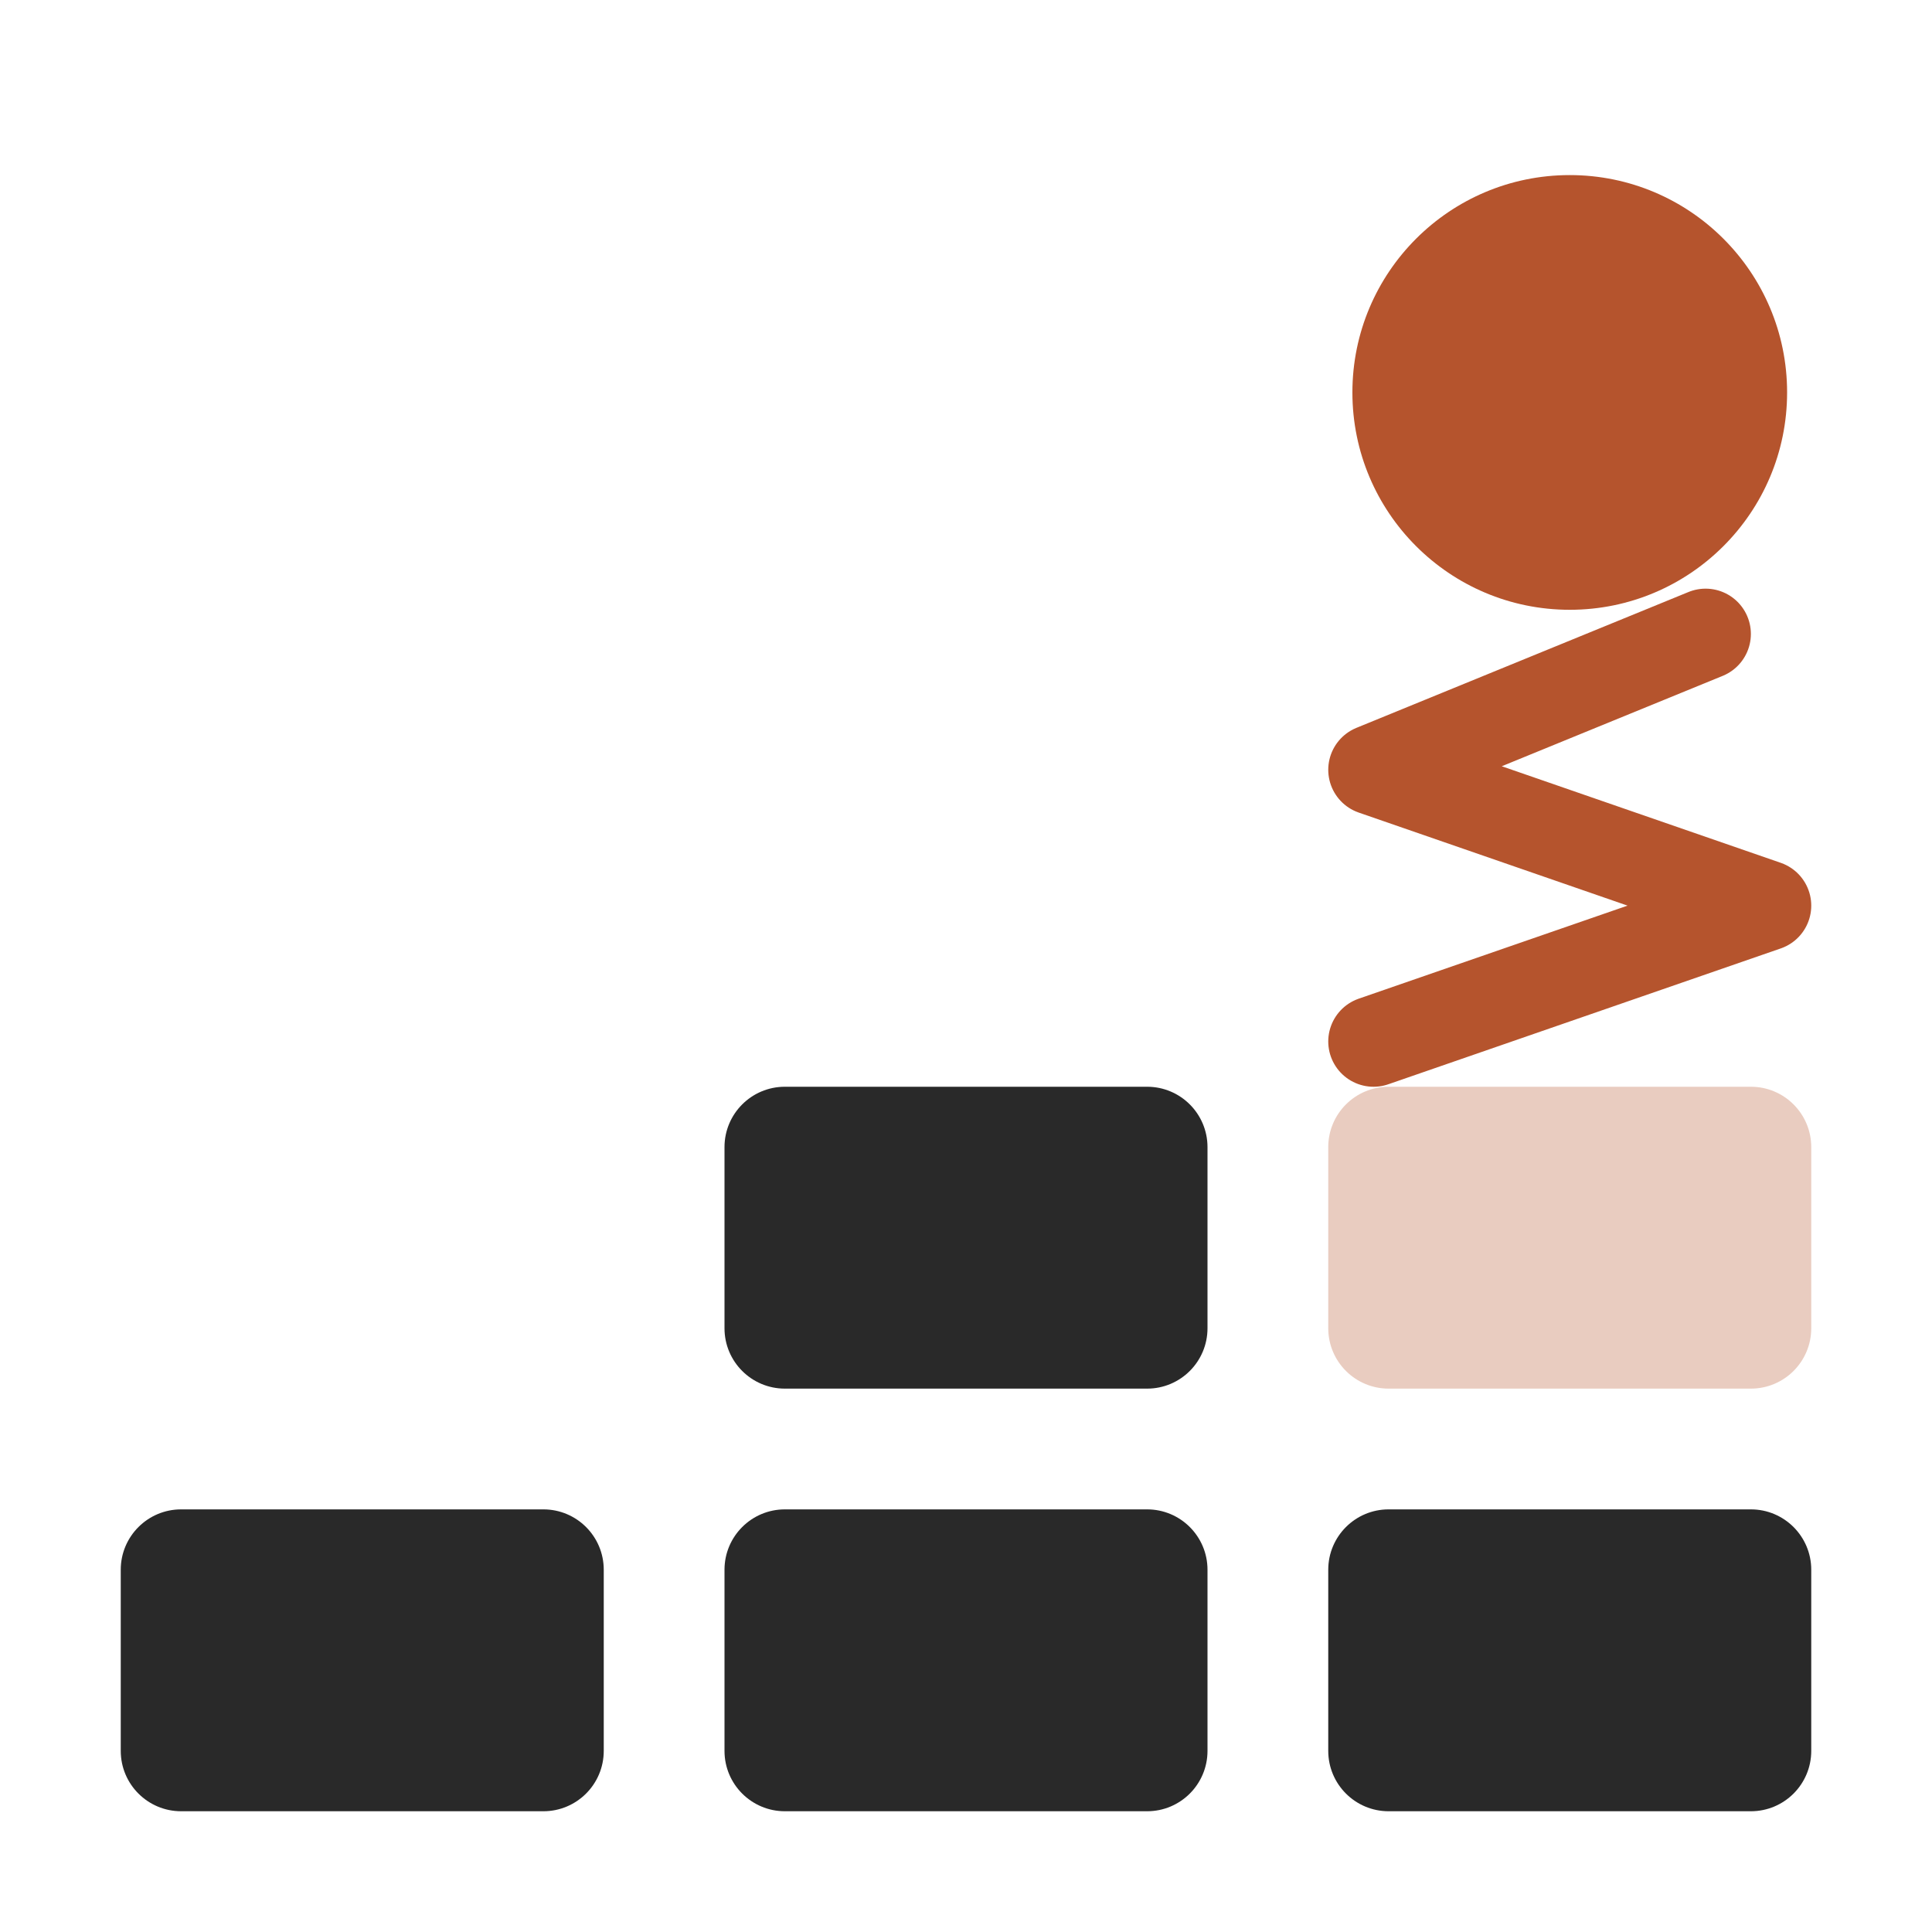
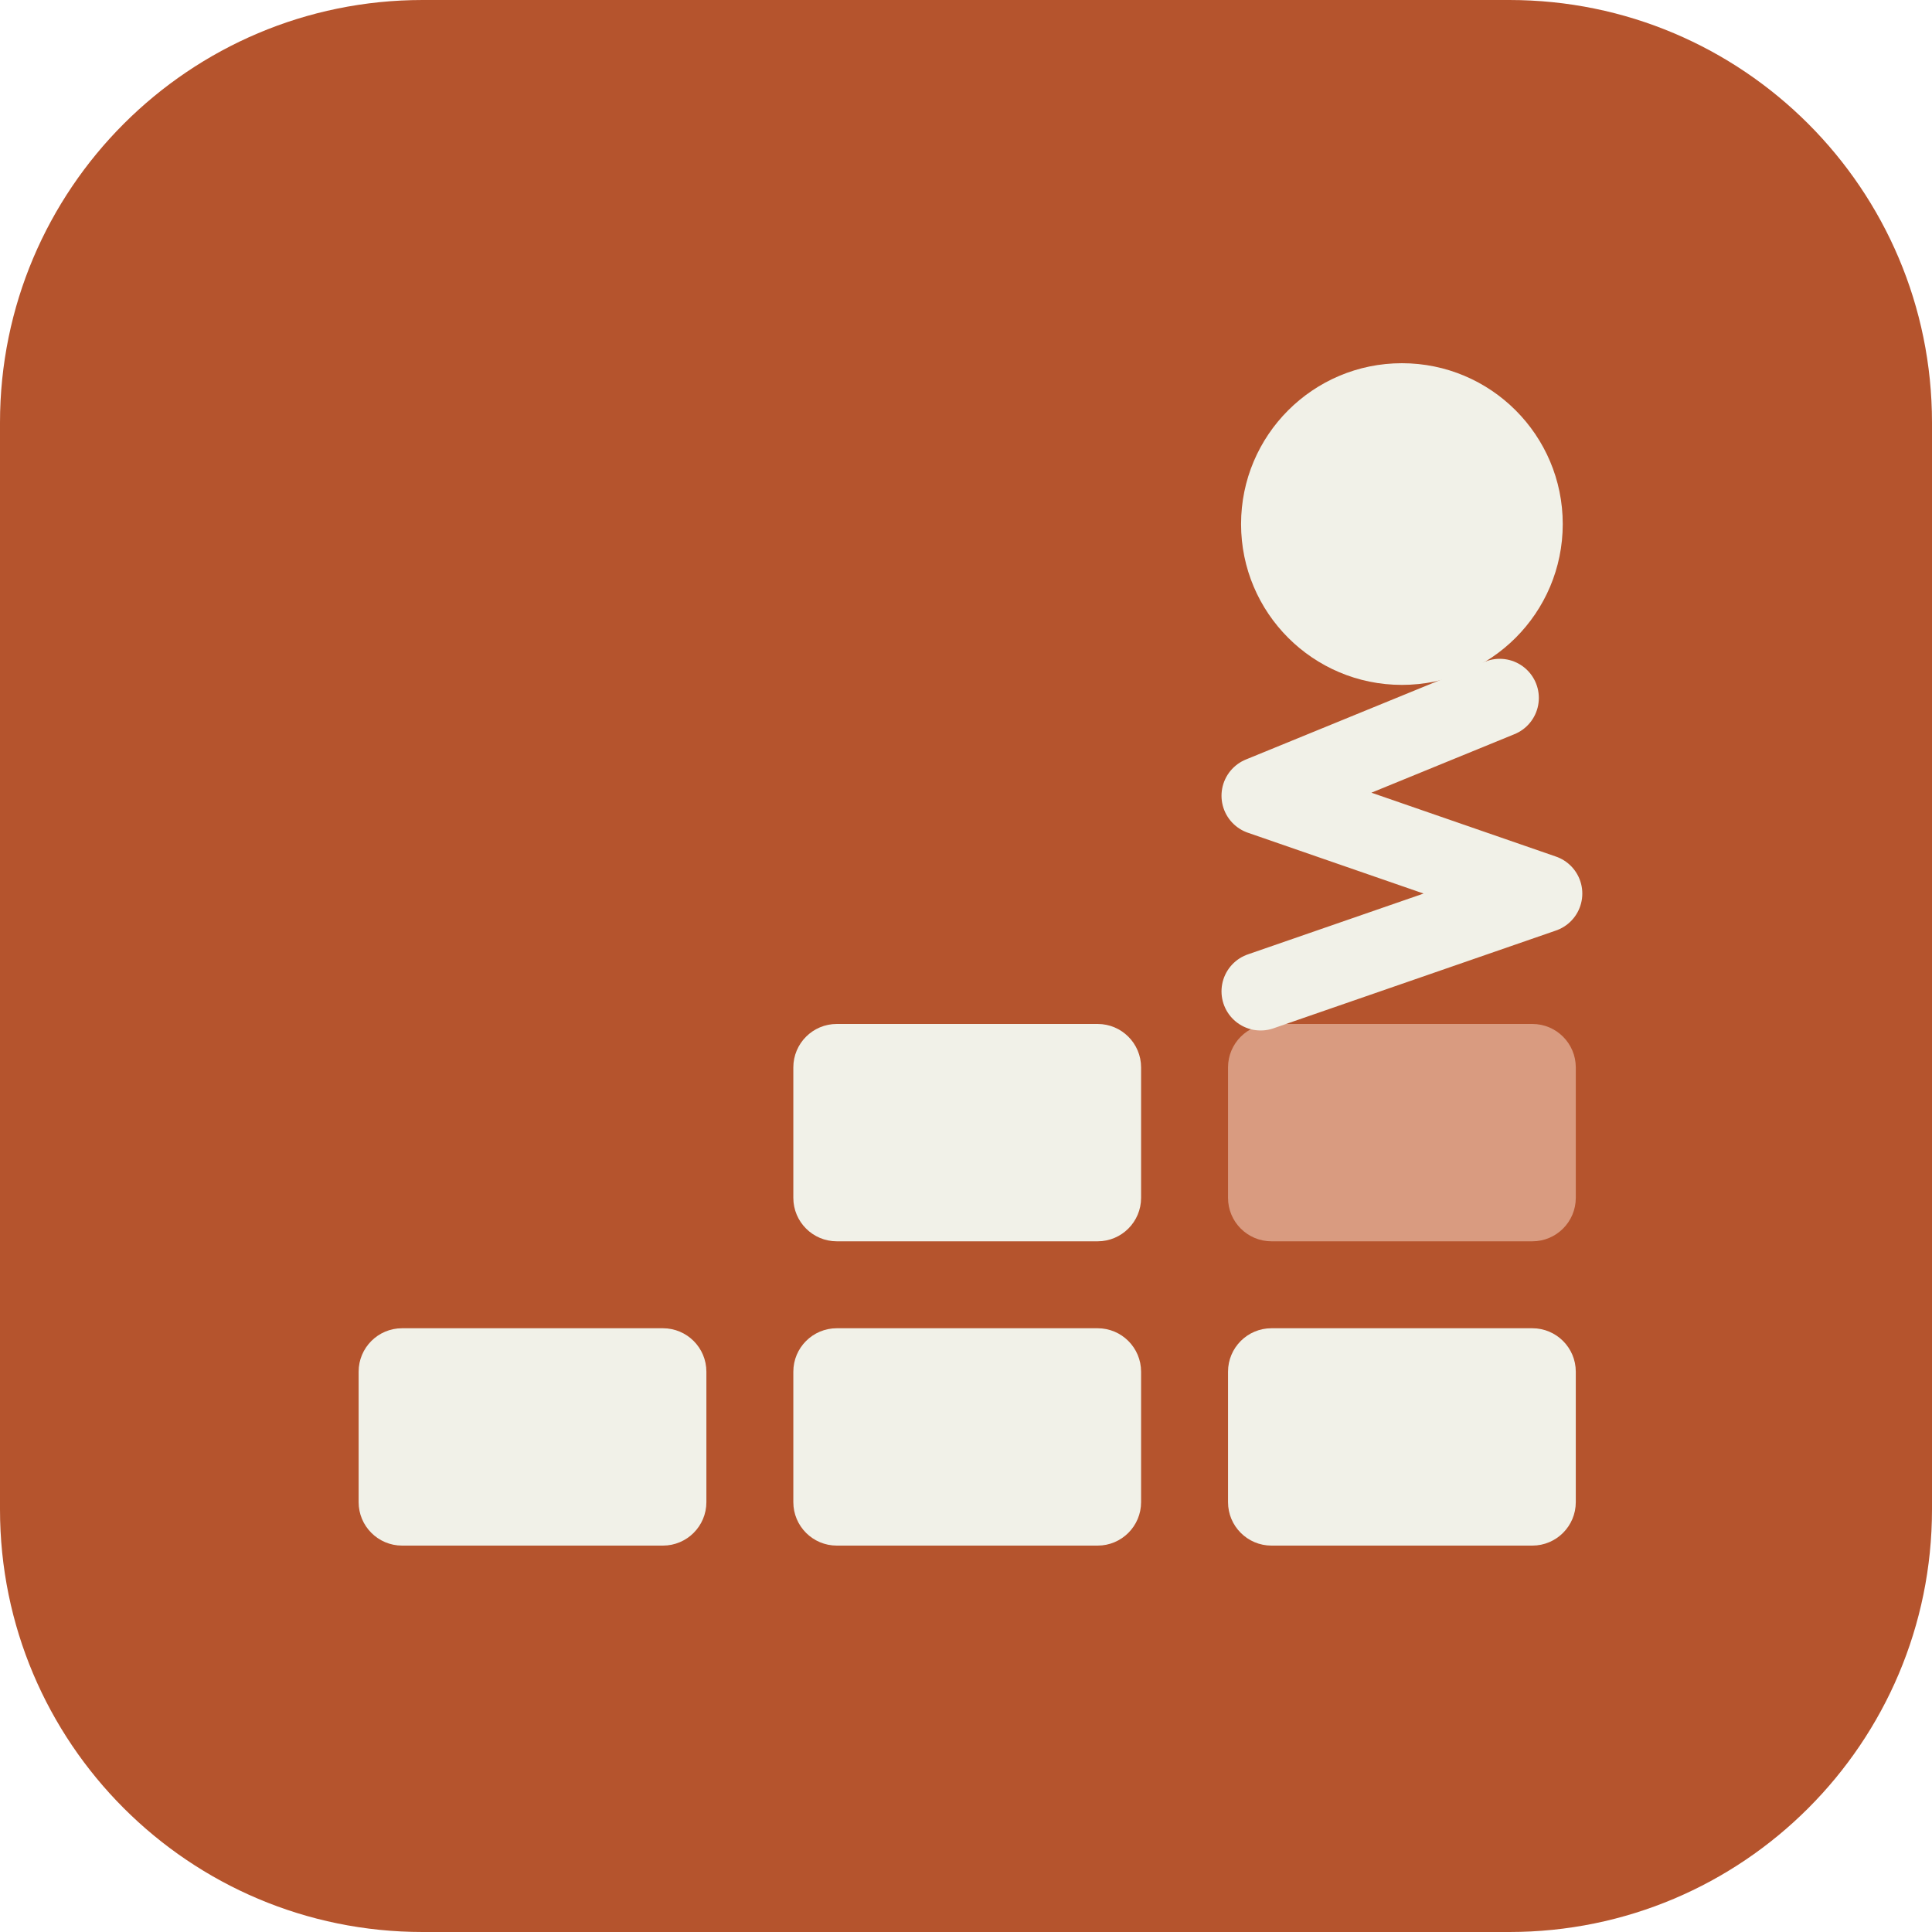
<svg xmlns="http://www.w3.org/2000/svg" viewBox="0 0 64 64" width="64" height="64" role="img" aria-label="Springform">
-   <style>.f{fill:#292929}@media (prefers-color-scheme:dark){.f{fill:#ecebe4}}</style>
-   <rect x="4" y="50" width="16" height="10" rx="2" class="f" />
-   <rect x="24" y="50" width="16" height="10" rx="2" class="f" />
-   <rect x="44" y="50" width="16" height="10" rx="2" class="f" />
-   <rect x="24" y="36" width="16" height="10" rx="2" class="f" />
-   <rect x="44" y="36" width="16" height="10" rx="2" fill="#b5542d" fill-opacity="0.3" />
-   <polyline points="45.5,34.5 58.5,30 45.5,25.5 56.5,21" fill="none" stroke="#b5542d" stroke-width="3" stroke-linecap="round" stroke-linejoin="round" />
-   <circle cx="52" cy="13" r="7.2" fill="#b5542d" />
+   <rect width="64" height="64" rx="14" fill="#b5542d" />
+   <g transform="translate(9 8) scale(0.72)">
+     <rect x="4" y="50" width="16" height="10" rx="2" fill="#f1f1e8" />
+     <rect x="24" y="50" width="16" height="10" rx="2" fill="#f1f1e8" />
+     <rect x="44" y="50" width="16" height="10" rx="2" fill="#f1f1e8" />
+     <rect x="24" y="36" width="16" height="10" rx="2" fill="#f1f1e8" />
+     <rect x="44" y="36" width="16" height="10" rx="2" fill="#d99b80" />
+     <polyline points="45.5,34.5 58.5,30 45.5,25.5 56.5,21" fill="none" stroke="#f1f1e8" stroke-width="3.6" stroke-linecap="round" stroke-linejoin="round" />
+     <circle cx="52" cy="13" r="7.4" fill="#f1f1e8" />
+   </g>
</svg>
